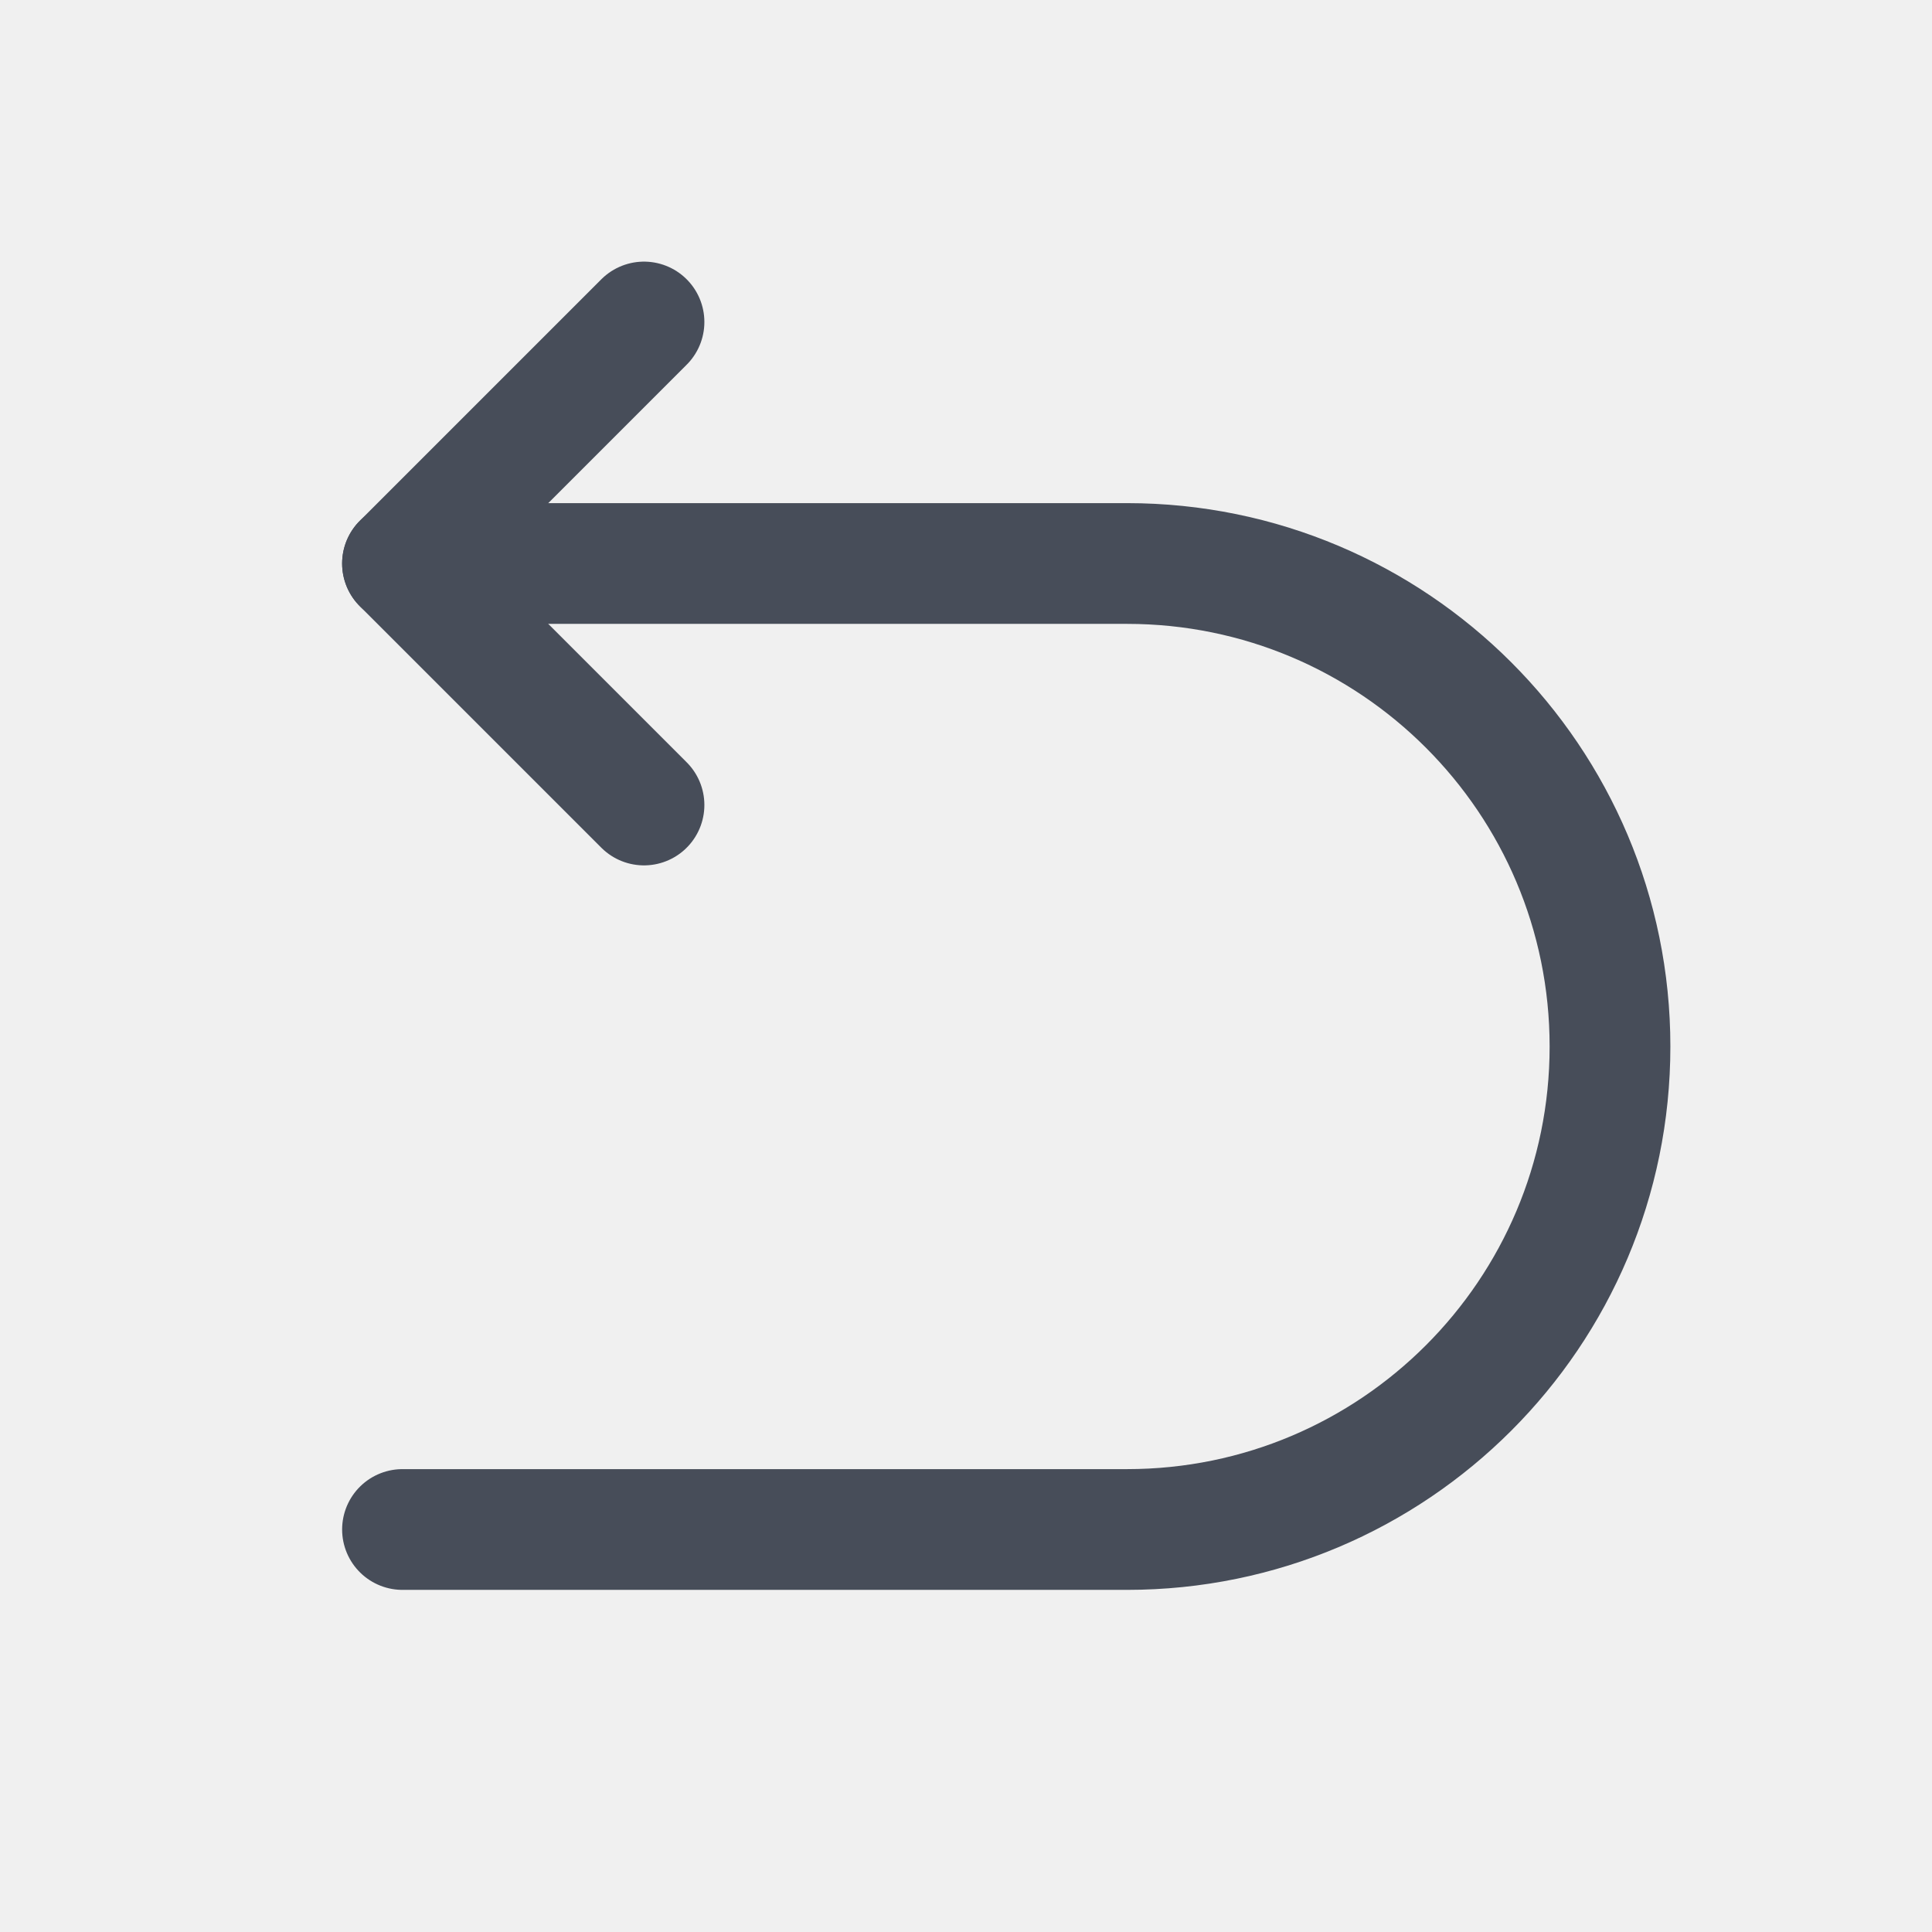
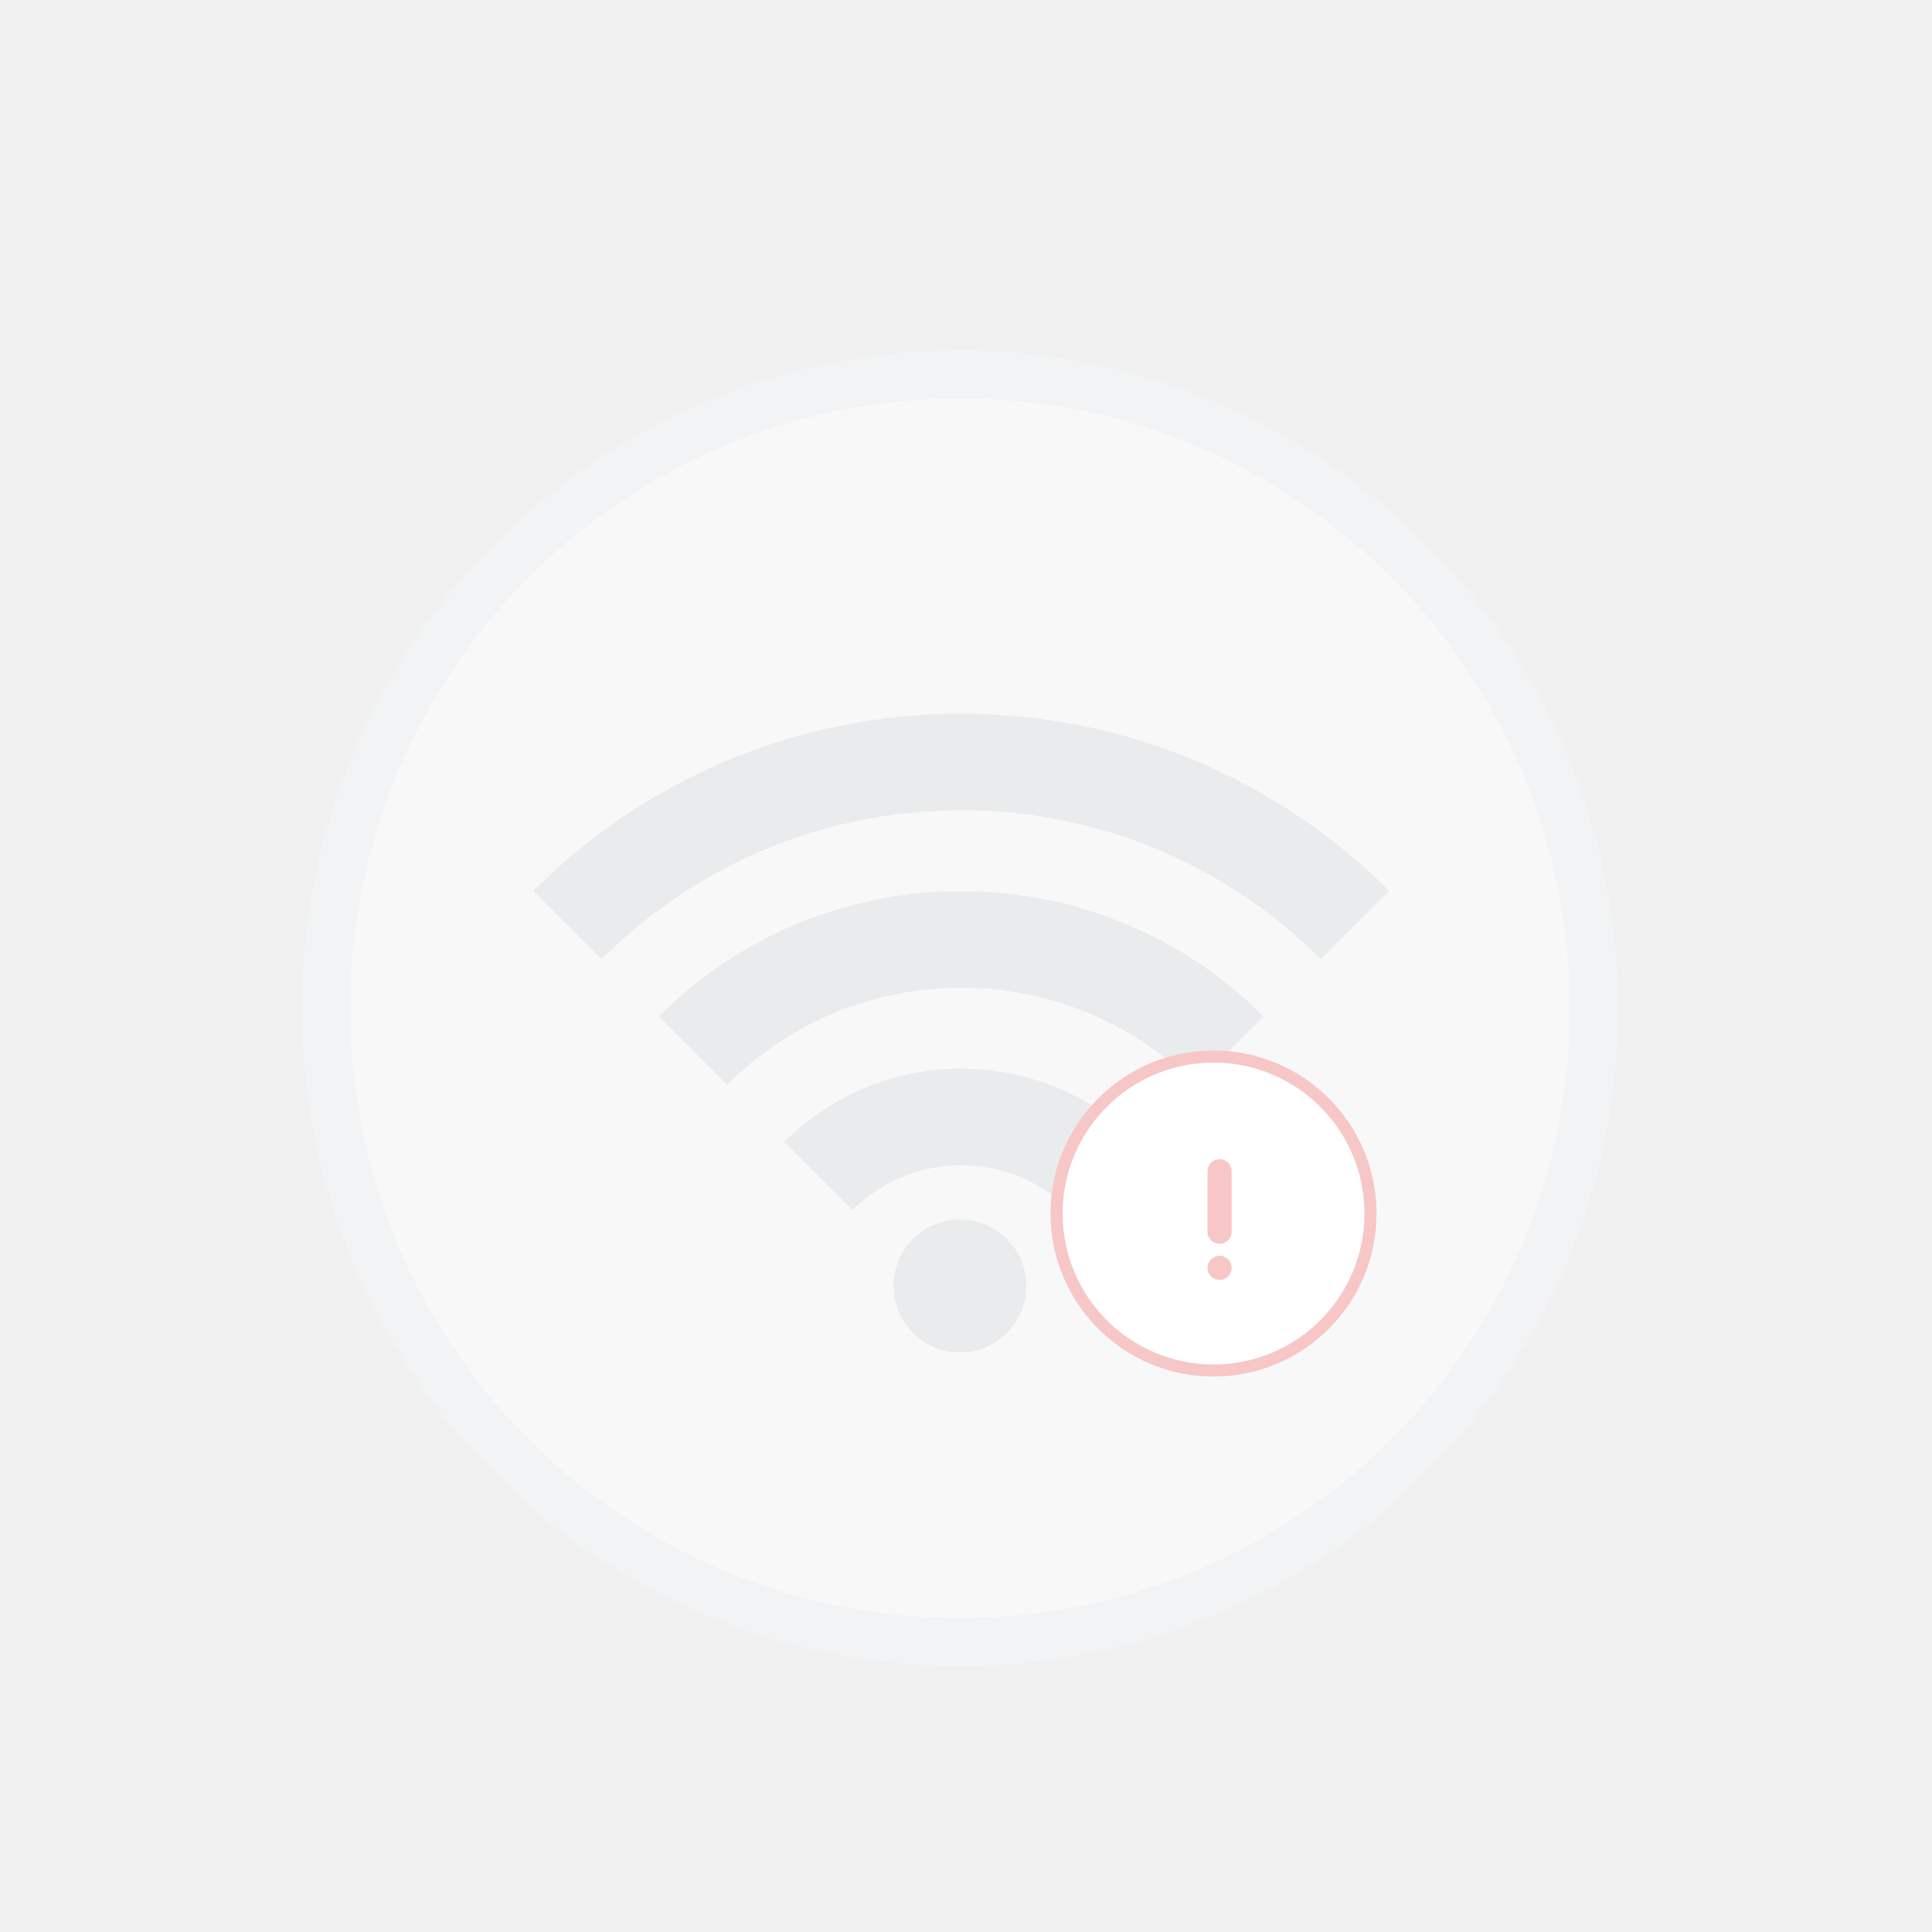
- <svg xmlns="http://www.w3.org/2000/svg" width="24" height="24" viewBox="0 0 24 24" fill="none">
-   <path d="M5 7h9a6 6 0 0 1 6 6v0a6 6 0 0 1-6 6H5" stroke="#474D59" stroke-width="1.5" stroke-linecap="round" />
-   <path d="M8 4 5 7l3 3" stroke="#474D59" stroke-width="1.5" stroke-linecap="round" stroke-linejoin="round" />
+ <svg xmlns="http://www.w3.org/2000/svg" width="160" height="160" viewBox="0 0 160 160" fill="none">
+   <circle opacity=".5" cx="79.5" cy="83.5" r="52.5" fill="#fff" stroke="#F3F5F7" stroke-width="4" />
+   <path d="M101.814 87c-12.266-12.265-32.152-12.265-44.418 0" stroke="#E9EBED" stroke-width="8" />
+   <path d="M112.21 76.605c-18.008-18.007-47.203-18.007-65.21 0m44.418 20.791c-6.524-6.524-17.102-6.524-23.627 0" stroke="#E9EBED" stroke-width="8" />
+   <circle r="5.5" transform="matrix(1 0 0 -1 79.5 106.5)" fill="#E9EBED" />
+   <circle cx="100.5" cy="100.5" r="13" fill="#fff" stroke="#F7C7C7" />
+   <path d="M101 97v5" stroke="#F7C7C7" stroke-width="2" stroke-linecap="round" />
+   <circle cx="101" cy="105" r="1" fill="#F7C7C7" />
</svg>
